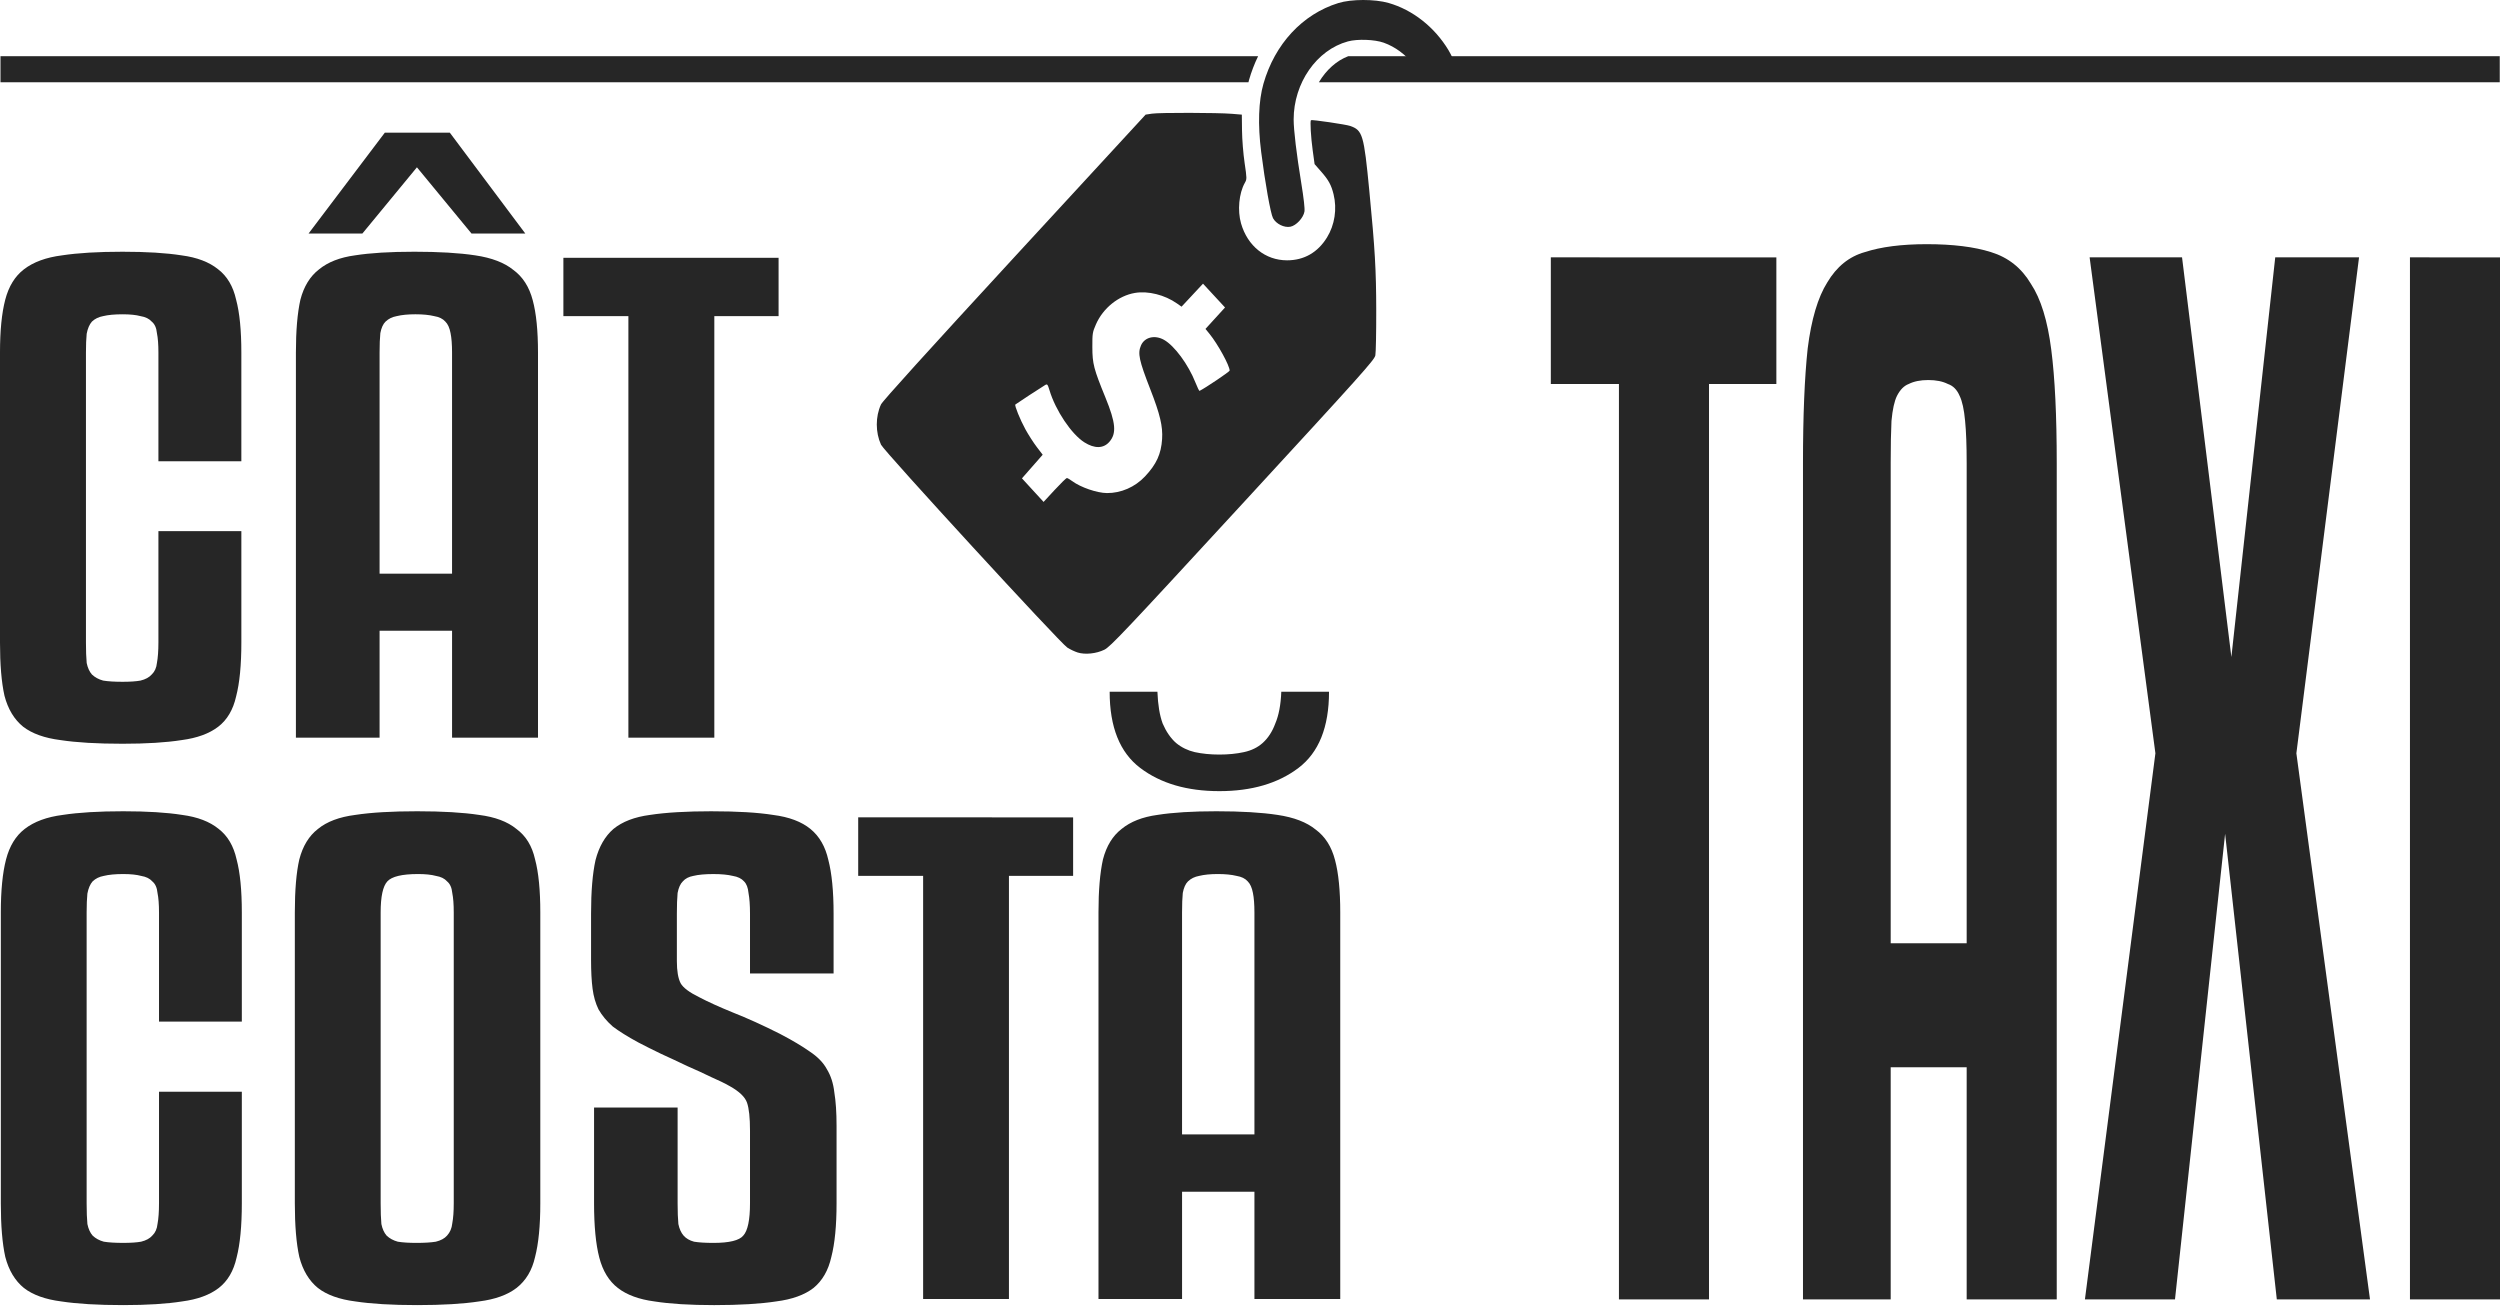
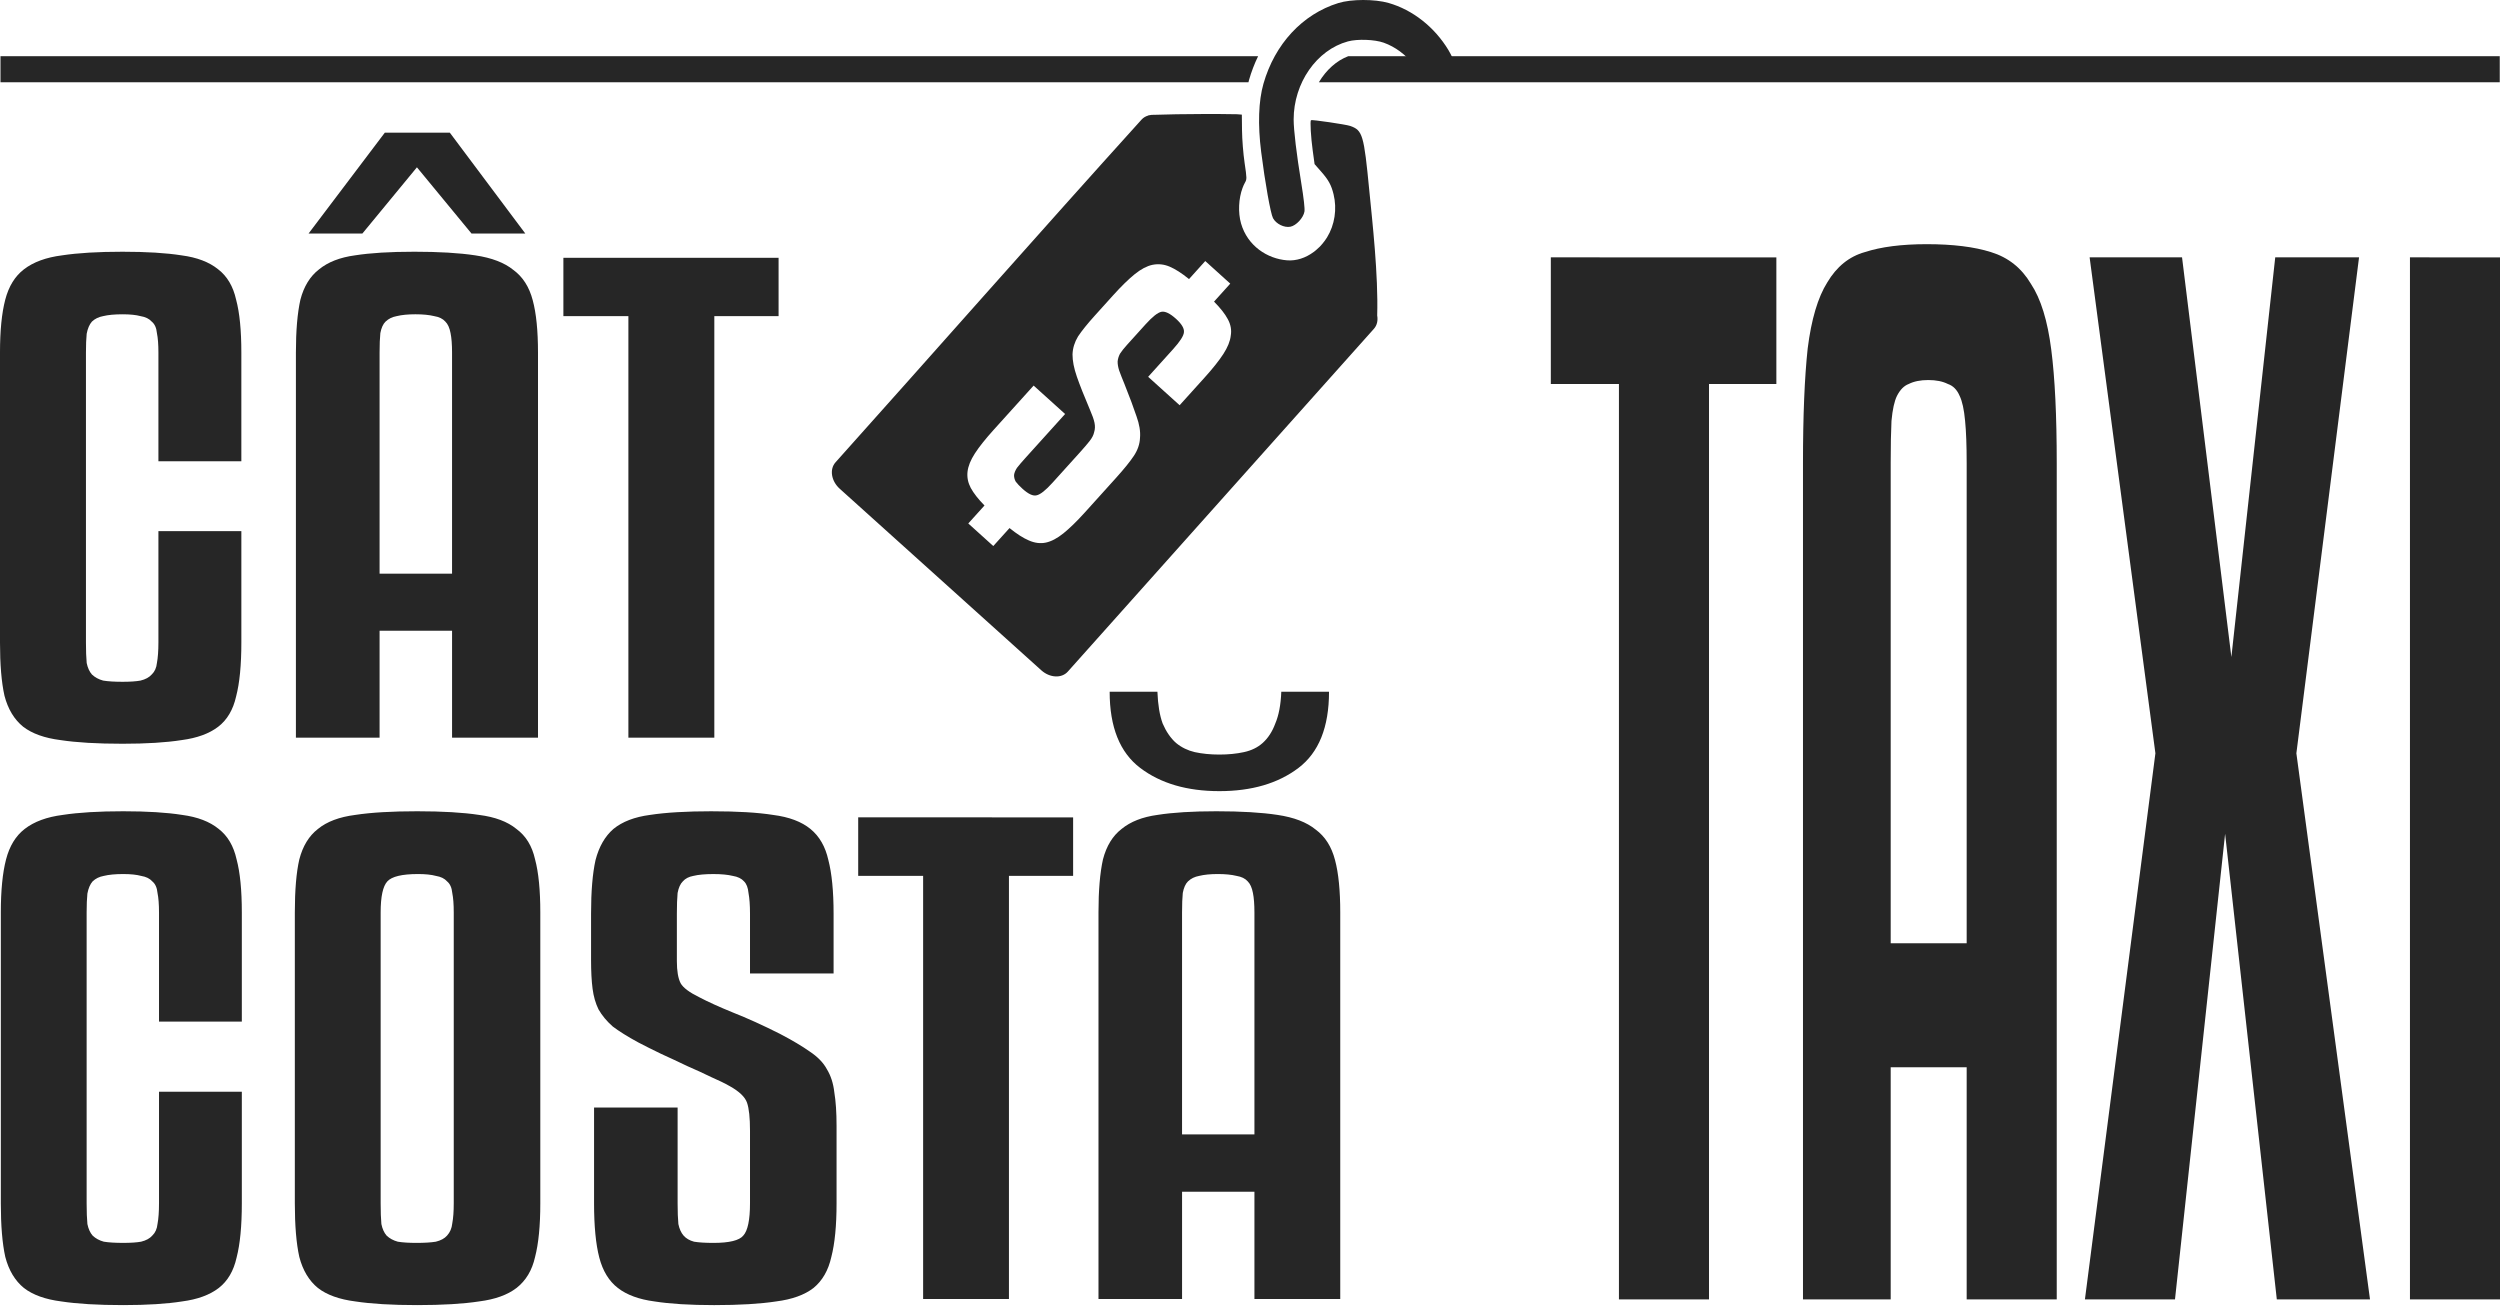
<svg xmlns="http://www.w3.org/2000/svg" version="1.1" id="svg170" width="211.314" height="110.315" viewBox="0 0 211.314 110.315" xml:space="preserve">
  <defs id="defs174" />
  <g id="layer9" transform="translate(-6.231984,34.43786)" style="display:inline">
    <a id="a34522" transform="matrix(0.5548494,0,0,0.520975,69.51508,-27.99477)" style="display:inline;fill:#262626">
+       <path id="rect579" style="display:inline;fill:#262626;stroke-width:2.249;stroke-linecap:round" d="m 88.139,-78.052 c -1.132,1.081 -2.96,2.862 -3.783,3.711 -0.148,0.125 -0.27,0.266 -0.374,0.416 -0.005,0.008 -0.058,0.062 -0.057,0.065 -1.56e-4,0.006 3.21e-4,0.02 1.64e-4,0.027 -0.157,0.258 -0.256,0.54 -0.258,0.839 -0.168,16.571 -0.111,34.687 -0.2,49.945 -0.004,1.01 1.005,1.761 2.259,1.683 l 29.647,-1.838 c 1.254,-0.078 2.265,-0.953 2.269,-1.963 l 0.2,-49.945 c 0.002,-0.519 -0.267,-0.967 -0.694,-1.272 -2.849,-3.195 -7.207,-6.785 -9.707,-8.917 -4.494,-3.843 -4.911,-4.071 -6.243,-3.439 -0.453,0.215 -3.62,2.497 -3.629,2.615 -0.011,0.15 1.233,1.306 2.322,2.159 l 1.158,0.908 1.09,0.06 c 1.214,0.068 1.794,0.235 2.653,0.765 1.354,0.836 2.312,2.239 2.59,3.796 0.05,0.283 0.073,0.559 0.081,0.832 0.005,0.138 0.006,0.276 -9e-5,0.413 -3.9e-4,0.009 -7.3e-4,0.019 -0.002,0.028 -0.009,0.186 -0.03,0.368 -0.058,0.548 -0.004,0.023 -0.008,0.045 -0.011,0.068 -0.008,0.052 -0.018,0.105 -0.027,0.157 0.004,-0.02 0.009,-0.039 0.013,-0.059 -0.009,0.055 -0.018,0.111 -0.03,0.166 0.008,-0.035 0.01,-0.072 0.017,-0.107 -0.007,0.036 -0.013,0.071 -0.021,0.107 -0.224,1.072 -0.76,2.036 -1.575,2.705 -1.714,1.407 -4.268,1.982 -6.435,0.765 -1.054,-0.591 -2.016,-1.727 -2.45,-2.823 -0.075,-0.19 -0.141,-0.378 -0.181,-0.562 -0.1,-0.454 -0.131,-0.483 -1.478,-1.517 -0.771,-0.591 -1.889,-1.584 -2.544,-2.256 l -1.169,-1.2 -0.426,0.348 c -0.997,0.917 -1.985,1.842 -2.947,2.772 z m 10.991,10.889 3.684,-0.222 -0.024,2.633 c 0.993,-0.005 1.79,0.083 2.394,0.266 0.632,0.181 1.112,0.523 1.438,1.024 0.354,0.472 0.595,1.128 0.725,1.971 0.13,0.842 0.188,1.937 0.175,3.282 l -0.038,4.034 -4.635,0.281 0.038,-4.034 c 0.011,-1.153 -0.105,-1.872 -0.35,-2.159 -0.245,-0.314 -0.782,-0.445 -1.61,-0.395 -0.883,0.054 -1.45,0.251 -1.702,0.595 -0.251,0.344 -0.381,1.079 -0.392,2.204 l -0.029,3.006 c -0.005,0.494 0.018,0.902 0.07,1.228 0.08,0.297 0.202,0.55 0.365,0.759 0.191,0.208 0.45,0.398 0.78,0.57 0.357,0.17 0.824,0.375 1.401,0.614 1.4,0.601 2.512,1.112 3.335,1.528 0.823,0.389 1.438,0.843 1.847,1.367 0.436,0.495 0.707,1.124 0.81,1.886 0.103,0.734 0.147,1.745 0.135,3.035 l -0.046,5.021 c -0.013,1.345 -0.095,2.446 -0.241,3.305 -0.146,0.859 -0.4,1.548 -0.763,2.064 -0.363,0.516 -0.878,0.901 -1.542,1.161 -0.637,0.258 -1.464,0.445 -2.486,0.562 l -0.026,2.634 -3.682,0.224 0.024,-2.633 c -0.965,0.004 -1.764,-0.087 -2.396,-0.268 -0.605,-0.183 -1.083,-0.509 -1.437,-0.982 -0.354,-0.472 -0.597,-1.13 -0.727,-1.972 -0.13,-0.842 -0.186,-1.935 -0.173,-3.28 l 0.062,-6.462 4.635,-0.281 -0.062,6.462 c -0.006,0.576 0.003,1.041 0.028,1.396 0.052,0.326 0.145,0.582 0.281,0.766 0.164,0.182 0.37,0.305 0.617,0.373 0.275,0.038 0.634,0.044 1.075,0.018 0.855,-0.052 1.394,-0.25 1.618,-0.592 0.251,-0.344 0.383,-1.077 0.394,-2.202 l 0.043,-4.445 c 0.006,-0.659 -0.004,-1.194 -0.027,-1.604 -0.023,-0.437 -0.115,-0.789 -0.278,-1.054 -0.135,-0.293 -0.352,-0.539 -0.653,-0.74 -0.301,-0.201 -0.728,-0.407 -1.277,-0.62 -1.483,-0.596 -2.651,-1.103 -3.501,-1.518 -0.851,-0.415 -1.506,-0.868 -1.97,-1.36 -0.436,-0.495 -0.72,-1.095 -0.851,-1.8 -0.103,-0.734 -0.149,-1.705 -0.137,-2.912 l 0.027,-2.963 c 0.013,-1.345 0.094,-2.448 0.24,-3.307 0.146,-0.859 0.401,-1.546 0.765,-2.062 0.391,-0.545 0.904,-0.946 1.541,-1.204 0.637,-0.258 1.466,-0.444 2.487,-0.56 z" transform="matrix(0.9779724,1.062696,-0.929643,1.117723,-89.83056,-0.2908047)" />
      <path id="path34514" style="display:inline;fill:#262626;fill-opacity:1;stroke:#262626;stroke-width:0;stroke-linecap:butt;stroke-linejoin:miter;stroke-miterlimit:0.7;stroke-dasharray:none;stroke-opacity:1;paint-order:fill markers stroke" d="M -113.981,-3.253 V 0.976 H 76.136 c 0.029,-0.116 0.05,-0.239 0.081,-0.352 0.363,-1.353 0.83,-2.65 1.39,-3.876 z m 205.324,0 c -1.757,0.703 -3.364,2.231 -4.478,4.229 h 8.219 17.277 154.395 V -3.253 H 112.362 109.5 96.05 95.085 Z" />
      <path style="display:inline;fill:#262626;fill-opacity:1;stroke:none;stroke-width:1.215;stroke-linecap:round;stroke-dasharray:none;stroke-opacity:1;paint-order:normal" d="m 101.312,-1.846 c -1.237,-1.669 -2.793,-2.913 -4.566,-3.593 -1.375,-0.527 -4.01,-0.629 -5.455,-0.211 -4.768,1.38 -8.271,6.746 -8.271,12.669 0,1.714 0.433,5.565 1.152,10.259 0.391,2.552 0.568,4.231 0.493,4.686 -0.168,1.022 -1.261,2.273 -2.143,2.454 -0.942,0.194 -2.181,-0.457 -2.648,-1.392 -0.368,-0.735 -1.214,-5.785 -1.803,-10.754 -0.524,-4.42 -0.403,-8.254 0.35,-11.058 1.73,-6.448 5.943,-11.281 11.404,-13.085 1.987,-0.656 5.533,-0.663 7.661,-0.014 3.667,1.116 7.003,3.915 9.116,7.648 0.429,0.758 0.948,1.956 1.407,3.193 -5.817,-0.693 -3.911,-0.495 -6.698,-0.802 z" id="path35659" />
-       <path style="display:inline;fill:#262626;fill-opacity:1;stroke:none;stroke-width:0.744;stroke-dasharray:none;stroke-opacity:1" d="m 50.127,93.5 c -0.444,-0.145 -1.159,-0.506 -1.589,-0.802 -1.11,-0.763 -27.933,-31.877 -28.38,-32.919 -0.854,-1.994 -0.857,-4.545 -0.006,-6.521 0.236,-0.547 7.121,-8.649 20.337,-23.928 L 60.47,6.229 61.441,6.072 c 1.145,-0.185 10.02,-0.166 12.184,0.026 l 1.501,0.133 0.028,2.584 c 0.016,1.449 0.188,3.744 0.392,5.224 0.356,2.587 0.357,2.653 0.033,3.266 -0.893,1.69 -1.136,4.49 -0.572,6.579 0.989,3.663 3.707,5.985 7.006,5.985 2.592,0 4.68,-1.274 6.091,-3.717 1.176,-2.036 1.545,-4.621 0.997,-6.995 -0.347,-1.505 -0.759,-2.308 -1.883,-3.673 l -1.009,-1.226 -0.29,-2.245 c -0.273,-2.111 -0.415,-4.726 -0.265,-4.881 0.118,-0.123 5.34,0.693 5.983,0.935 1.89,0.71 2.083,1.407 2.906,10.479 0.874,9.629 1.048,12.841 1.058,19.494 0.006,3.537 -0.055,6.798 -0.134,7.247 -0.13,0.74 -2.035,3.004 -20.209,24.026 -18.015,20.839 -20.169,23.264 -21.081,23.737 -1.225,0.636 -2.912,0.824 -4.049,0.451 z M 48.468,65.188 c 0.097,0 0.467,0.228 0.822,0.507 1.287,1.011 3.773,1.922 5.283,1.935 2.145,0.019 4.276,-0.971 5.798,-2.694 1.751,-1.982 2.463,-3.641 2.61,-6.082 0.123,-2.041 -0.313,-4.004 -1.782,-8.017 -1.736,-4.745 -1.963,-5.876 -1.435,-7.164 0.548,-1.335 2.087,-1.739 3.484,-0.915 1.605,0.947 3.727,4.012 4.823,6.968 0.281,0.759 0.556,1.356 0.612,1.327 0.881,-0.463 4.588,-3.124 4.588,-3.293 -5.36e-4,-0.798 -1.805,-4.306 -3.059,-5.946 l -0.624,-0.817 1.489,-1.739 1.489,-1.739 -1.678,-1.931 -1.678,-1.931 -1.633,1.866 -1.633,1.866 -0.705,-0.526 c -1.865,-1.392 -4.392,-2.065 -6.396,-1.705 -2.512,0.452 -4.864,2.472 -5.943,5.103 -0.522,1.274 -0.553,1.481 -0.546,3.697 0.009,2.703 0.205,3.511 1.992,8.17 1.579,4.119 1.721,5.818 0.598,7.194 -0.896,1.098 -2.259,1.125 -3.808,0.076 -1.975,-1.338 -4.383,-5.168 -5.312,-8.447 -0.277,-0.977 -0.334,-1.051 -0.663,-0.848 -0.463,0.286 -4.447,3.061 -4.539,3.161 -0.146,0.159 0.731,2.46 1.532,4.017 0.459,0.892 1.239,2.186 1.734,2.876 l 0.9,1.254 -1.579,1.916 -1.579,1.916 1.647,1.912 1.647,1.912 1.684,-1.939 c 0.926,-1.067 1.763,-1.939 1.861,-1.939 z" id="path34518" />
    </a>
    <path id="path34566" style="font-style:normal;font-variant:normal;font-weight:normal;font-stretch:normal;font-size:85.909px;font-family:'Kenyan Coffee';-inkscape-font-specification:'Kenyan Coffee';display:inline;fill:#262626;fill-opacity:1;stroke:none;stroke-width:11.069;stroke-linecap:butt;stroke-linejoin:round;stroke-miterlimit:0.7;stroke-dasharray:none;stroke-opacity:1;paint-order:markers stroke fill" d="m 222.241,-8.418 c -2.749,0 -5.013,0.173 -6.788,0.516 -1.718,0.286 -3.093,0.945 -4.124,1.976 -1.031,0.974 -1.746,2.405 -2.147,4.295 -0.344,1.89 -0.517,4.381 -0.517,7.474 V 60.31 h 9.622 v -15.121 h 8.334 v 15.121 h 9.88 V 5.843 c 0,-3.093 -0.2,-5.555 -0.601,-7.388 -0.401,-1.89 -1.147,-3.322 -2.236,-4.295 -1.031,-1.031 -2.49,-1.718 -4.38,-2.062 -1.833,-0.344 -4.18,-0.516 -7.044,-0.516 z m -41.237,0.859 v 8.247 h 7.472 V 60.31 h 9.88 V 0.689 h 7.389 V -7.558 Z m 59.104,0 7.216,32.301 -7.731,35.567 h 9.88 l 5.498,-30.325 5.67,30.325 h 10.223 l -8.076,-35.567 6.874,-32.301 h -9.193 l -4.811,26.03 -5.412,-26.03 z m 35.139,0 V 60.31 h 9.878 V -7.558 Z m -52.836,7.99 c 0.859,0 1.577,0.086 2.149,0.257 0.573,0.115 1.001,0.373 1.288,0.774 0.286,0.344 0.486,0.887 0.601,1.631 0.115,0.687 0.172,1.604 0.172,2.75 V 37.114 h -8.334 V 5.843 c 0,-1.145 0.029,-2.062 0.086,-2.75 0.115,-0.745 0.317,-1.288 0.603,-1.631 0.344,-0.401 0.772,-0.659 1.288,-0.774 0.573,-0.172 1.288,-0.257 2.147,-0.257 z" transform="matrix(0.7705506,0,0,1.297773,-2.1569,-2.874133)" />
    <path id="path34568" style="font-style:normal;font-variant:normal;font-weight:normal;font-stretch:normal;font-size:56.945px;font-family:'Kenyan Coffee';-inkscape-font-specification:'Kenyan Coffee';display:inline;fill:#262626;fill-opacity:1;stroke:none;stroke-width:7.337;stroke-linecap:butt;stroke-linejoin:round;stroke-miterlimit:0.7;stroke-dasharray:none;stroke-opacity:1;paint-order:markers stroke fill" d="m 36.891,-22.57 -5.81,9.453 h 4.101 l 4.156,-6.206 4.158,6.206 h 4.1 l -5.751,-9.453 z M 16.902,-11.408 c -1.86,0 -3.397,0.112 -4.612,0.34 -1.215,0.19 -2.183,0.627 -2.904,1.311 -0.683,0.645 -1.157,1.594 -1.423,2.846 -0.266,1.253 -0.4,2.906 -0.4,4.956 V 25.208 c 0,2.088 0.114,3.758 0.342,5.01 0.266,1.253 0.741,2.222 1.425,2.905 0.683,0.645 1.631,1.062 2.846,1.252 1.215,0.228 2.79,0.342 4.727,0.342 1.822,0 3.322,-0.114 4.499,-0.342 1.177,-0.19 2.108,-0.607 2.791,-1.252 0.683,-0.645 1.139,-1.596 1.367,-2.849 0.266,-1.253 0.398,-2.941 0.398,-5.067 V 14.786 H 19.637 v 10.422 c 0,0.797 -0.039,1.443 -0.114,1.937 -0.038,0.456 -0.17,0.815 -0.398,1.081 -0.19,0.266 -0.474,0.456 -0.854,0.57 -0.342,0.076 -0.799,0.113 -1.368,0.113 -0.607,0 -1.1,-0.037 -1.479,-0.113 -0.342,-0.114 -0.626,-0.304 -0.854,-0.57 -0.19,-0.266 -0.324,-0.625 -0.4,-1.081 -0.038,-0.494 -0.056,-1.139 -0.056,-1.937 V -1.955 c 0,-0.721 0.018,-1.31 0.056,-1.765 0.076,-0.494 0.21,-0.874 0.4,-1.139 0.228,-0.266 0.512,-0.437 0.854,-0.513 0.38,-0.114 0.872,-0.171 1.479,-0.171 0.569,0 1.027,0.057 1.368,0.171 0.38,0.076 0.664,0.248 0.854,0.513 0.228,0.228 0.36,0.587 0.398,1.081 0.076,0.456 0.114,1.065 0.114,1.824 V 8.237 h 6.32 V -1.955 c 0,-2.088 -0.132,-3.741 -0.398,-4.956 -0.228,-1.253 -0.683,-2.201 -1.367,-2.846 -0.683,-0.683 -1.614,-1.121 -2.791,-1.311 -1.177,-0.228 -2.677,-0.34 -4.499,-0.34 z m 22.21,0 c -1.822,0 -3.322,0.112 -4.499,0.34 -1.139,0.19 -2.05,0.627 -2.733,1.311 -0.683,0.645 -1.157,1.594 -1.423,2.846 -0.228,1.253 -0.342,2.906 -0.342,4.956 V 34.148 h 6.377 V 24.124 h 5.524 v 10.023 h 6.549 V -1.955 c 0,-2.05 -0.134,-3.683 -0.4,-4.898 -0.266,-1.253 -0.758,-2.203 -1.479,-2.849 -0.683,-0.683 -1.653,-1.139 -2.906,-1.367 -1.215,-0.228 -2.77,-0.34 -4.668,-0.34 z m 11.388,0.57 v 5.465 h 4.954 V 34.148 H 62.003 V -5.373 h 4.897 v -5.465 z m -11.276,5.294 c 0.569,0 1.045,0.057 1.425,0.171 0.38,0.076 0.664,0.248 0.854,0.513 0.19,0.228 0.322,0.587 0.398,1.081 0.076,0.456 0.114,1.065 0.114,1.824 V 18.772 H 36.492 V -1.955 c 0,-0.759 0.02,-1.368 0.058,-1.824 0.076,-0.494 0.208,-0.853 0.398,-1.081 0.228,-0.266 0.512,-0.437 0.854,-0.513 0.38,-0.114 0.853,-0.171 1.423,-0.171 z" transform="matrix(1.109101,0,0,0.901631,-2.1569,-2.874133)" />
    <path id="path34570" style="font-style:normal;font-variant:normal;font-weight:normal;font-stretch:normal;font-size:57.012px;font-family:'Kenyan Coffee';-inkscape-font-specification:'Kenyan Coffee';display:inline;fill:#262626;fill-opacity:1;stroke:none;stroke-width:7.346;stroke-linecap:butt;stroke-linejoin:round;stroke-miterlimit:0.7;stroke-dasharray:none;stroke-opacity:1;paint-order:markers stroke fill" d="m 92.365,29.768 c 0,3.307 0.779,5.682 2.337,7.126 1.558,1.444 3.573,2.167 6.043,2.167 2.471,0 4.485,-0.723 6.043,-2.167 1.558,-1.444 2.337,-3.819 2.337,-7.126 h -3.647 c -0.038,1.216 -0.191,2.204 -0.457,2.965 -0.228,0.76 -0.551,1.37 -0.969,1.826 -0.38,0.418 -0.855,0.701 -1.425,0.853 -0.57,0.152 -1.198,0.229 -1.882,0.229 -0.684,0 -1.31,-0.077 -1.88,-0.229 -0.532,-0.152 -1.008,-0.435 -1.426,-0.853 -0.418,-0.456 -0.76,-1.066 -1.026,-1.826 -0.228,-0.76 -0.361,-1.748 -0.399,-2.965 z M 16.996,40.943 c -1.862,0 -3.402,0.113 -4.618,0.341 -1.216,0.19 -2.186,0.627 -2.908,1.312 -0.684,0.646 -1.159,1.596 -1.425,2.85 -0.266,1.254 -0.399,2.909 -0.399,4.961 v 27.193 c 0,2.09 0.113,3.763 0.341,5.017 0.266,1.254 0.742,2.224 1.426,2.908 0.684,0.646 1.633,1.063 2.849,1.253 1.216,0.228 2.795,0.344 4.733,0.344 1.824,0 3.325,-0.116 4.504,-0.344 1.178,-0.19 2.109,-0.607 2.793,-1.253 0.684,-0.646 1.14,-1.596 1.368,-2.85 0.266,-1.254 0.399,-2.947 0.399,-5.076 v -10.432 h -6.327 v 10.432 c 0,0.798 -0.039,1.446 -0.115,1.94 -0.038,0.456 -0.171,0.816 -0.399,1.083 -0.19,0.266 -0.474,0.456 -0.854,0.57 -0.342,0.076 -0.798,0.112 -1.368,0.112 -0.608,0 -1.103,-0.036 -1.483,-0.112 -0.342,-0.114 -0.626,-0.304 -0.854,-0.57 -0.19,-0.266 -0.323,-0.626 -0.399,-1.083 -0.038,-0.494 -0.058,-1.142 -0.058,-1.94 V 50.407 c 0,-0.722 0.02,-1.311 0.058,-1.767 0.076,-0.494 0.209,-0.875 0.399,-1.141 0.228,-0.266 0.512,-0.436 0.854,-0.512 0.38,-0.114 0.875,-0.173 1.483,-0.173 0.57,0 1.026,0.059 1.368,0.173 0.38,0.076 0.664,0.246 0.854,0.512 0.228,0.228 0.361,0.588 0.399,1.083 0.076,0.456 0.115,1.066 0.115,1.826 V 60.613 h 6.327 V 50.407 c 0,-2.09 -0.133,-3.745 -0.399,-4.961 -0.228,-1.254 -0.684,-2.204 -1.368,-2.85 -0.684,-0.684 -1.615,-1.122 -2.793,-1.312 -1.178,-0.228 -2.679,-0.341 -4.504,-0.341 z m 22.462,0 c -1.938,0 -3.515,0.113 -4.731,0.341 -1.216,0.19 -2.167,0.627 -2.851,1.312 -0.684,0.646 -1.159,1.596 -1.425,2.85 -0.228,1.216 -0.342,2.871 -0.342,4.961 v 27.193 c 0,2.09 0.114,3.763 0.342,5.017 0.266,1.254 0.741,2.224 1.425,2.908 0.684,0.646 1.635,1.063 2.851,1.253 1.216,0.228 2.793,0.344 4.731,0.344 1.938,0 3.515,-0.116 4.731,-0.344 1.216,-0.19 2.167,-0.607 2.851,-1.253 0.722,-0.684 1.197,-1.654 1.425,-2.908 0.266,-1.254 0.399,-2.927 0.399,-5.017 V 50.407 c 0,-2.09 -0.133,-3.745 -0.399,-4.961 -0.228,-1.254 -0.703,-2.204 -1.425,-2.85 C 46.357,41.912 45.406,41.475 44.19,41.285 42.973,41.057 41.396,40.943 39.458,40.943 Z m 22.52,0 c -1.938,0 -3.515,0.113 -4.731,0.341 -1.178,0.19 -2.111,0.627 -2.795,1.312 -0.646,0.684 -1.102,1.654 -1.368,2.908 -0.228,1.254 -0.342,2.925 -0.342,5.015 v 4.334 c 0,1.064 0.039,1.957 0.115,2.679 0.076,0.722 0.227,1.368 0.455,1.938 0.266,0.57 0.628,1.103 1.084,1.597 0.494,0.456 1.14,0.95 1.938,1.482 0.532,0.342 1.121,0.702 1.767,1.083 0.684,0.38 1.349,0.761 1.995,1.141 0.646,0.342 1.255,0.684 1.825,1.026 0.57,0.304 1.045,0.587 1.425,0.853 0.722,0.494 1.16,1.009 1.312,1.541 0.152,0.532 0.228,1.407 0.228,2.623 v 6.783 c 0,1.558 -0.172,2.567 -0.514,3.023 -0.304,0.456 -1.065,0.683 -2.281,0.683 -0.608,0 -1.101,-0.036 -1.481,-0.112 -0.342,-0.114 -0.608,-0.304 -0.798,-0.57 -0.19,-0.266 -0.323,-0.626 -0.399,-1.083 -0.038,-0.494 -0.058,-1.142 -0.058,-1.94 v -8.95 h -6.384 v 8.95 c 0,2.128 0.133,3.821 0.399,5.076 0.266,1.254 0.741,2.204 1.425,2.85 0.684,0.646 1.615,1.063 2.793,1.253 1.178,0.228 2.7,0.344 4.562,0.344 1.938,0 3.515,-0.116 4.731,-0.344 1.216,-0.19 2.167,-0.607 2.851,-1.253 0.684,-0.684 1.14,-1.654 1.368,-2.908 0.266,-1.254 0.399,-2.927 0.399,-5.017 v -7.238 c 0,-1.254 -0.057,-2.301 -0.171,-3.137 -0.076,-0.836 -0.266,-1.557 -0.57,-2.165 -0.266,-0.608 -0.704,-1.159 -1.312,-1.653 -0.57,-0.494 -1.329,-1.047 -2.279,-1.655 -1.292,-0.798 -2.49,-1.462 -3.593,-1.994 -1.064,-0.532 -1.919,-1.008 -2.565,-1.426 -0.76,-0.456 -1.235,-0.893 -1.425,-1.312 -0.19,-0.456 -0.286,-1.141 -0.286,-2.053 v -4.447 c 0,-0.798 0.018,-1.444 0.056,-1.938 0.076,-0.494 0.209,-0.854 0.399,-1.083 0.19,-0.266 0.458,-0.436 0.8,-0.512 0.38,-0.114 0.892,-0.173 1.538,-0.173 0.608,0 1.103,0.059 1.483,0.173 0.38,0.076 0.666,0.246 0.856,0.512 0.19,0.228 0.303,0.588 0.341,1.083 0.076,0.494 0.115,1.14 0.115,1.938 v 5.588 h 6.386 v -5.588 c 0,-2.09 -0.133,-3.761 -0.399,-5.015 -0.228,-1.254 -0.684,-2.224 -1.368,-2.908 -0.684,-0.684 -1.635,-1.122 -2.851,-1.312 -1.178,-0.228 -2.737,-0.341 -4.675,-0.341 z m 38.54,0 c -1.824,0 -3.325,0.113 -4.504,0.341 -1.14,0.19 -2.052,0.627 -2.736,1.312 -0.684,0.646 -1.159,1.596 -1.425,2.85 -0.228,1.254 -0.342,2.909 -0.342,4.961 v 36.145 h 6.386 V 76.518 h 5.529 v 10.035 h 6.557 V 50.407 c 0,-2.052 -0.133,-3.686 -0.399,-4.903 -0.266,-1.254 -0.761,-2.206 -1.483,-2.852 -0.684,-0.684 -1.653,-1.14 -2.908,-1.368 -1.216,-0.228 -2.775,-0.341 -4.675,-0.341 z m -27.366,0.57 v 5.473 h 4.961 v 39.565 h 6.557 V 46.987 h 4.903 v -5.473 z m -33.637,5.3 c 0.57,0 1.026,0.059 1.368,0.173 0.38,0.076 0.666,0.246 0.856,0.512 0.228,0.228 0.361,0.588 0.399,1.083 0.076,0.456 0.113,1.066 0.113,1.826 v 27.193 c 0,0.76 -0.037,1.388 -0.113,1.882 -0.038,0.456 -0.171,0.837 -0.399,1.141 -0.19,0.266 -0.476,0.456 -0.856,0.57 -0.38,0.076 -0.873,0.112 -1.481,0.112 -0.57,0 -1.045,-0.036 -1.425,-0.112 -0.342,-0.114 -0.628,-0.304 -0.856,-0.57 -0.19,-0.266 -0.323,-0.626 -0.399,-1.083 -0.038,-0.494 -0.056,-1.142 -0.056,-1.94 V 50.407 c 0,-1.482 0.17,-2.452 0.512,-2.908 0.342,-0.456 1.121,-0.685 2.337,-0.685 z m 61.118,0 c 0.57,0 1.045,0.059 1.425,0.173 0.38,0.076 0.664,0.246 0.854,0.512 0.19,0.228 0.323,0.588 0.399,1.083 0.076,0.456 0.115,1.066 0.115,1.826 V 71.159 H 97.896 V 50.407 c 0,-0.76 0.018,-1.37 0.056,-1.826 0.076,-0.494 0.209,-0.854 0.399,-1.083 0.228,-0.266 0.512,-0.436 0.854,-0.512 0.38,-0.114 0.856,-0.173 1.426,-0.173 z" transform="matrix(1.106302,0,0,0.9039125,-2.1569,-2.874133)" />
  </g>
</svg>
